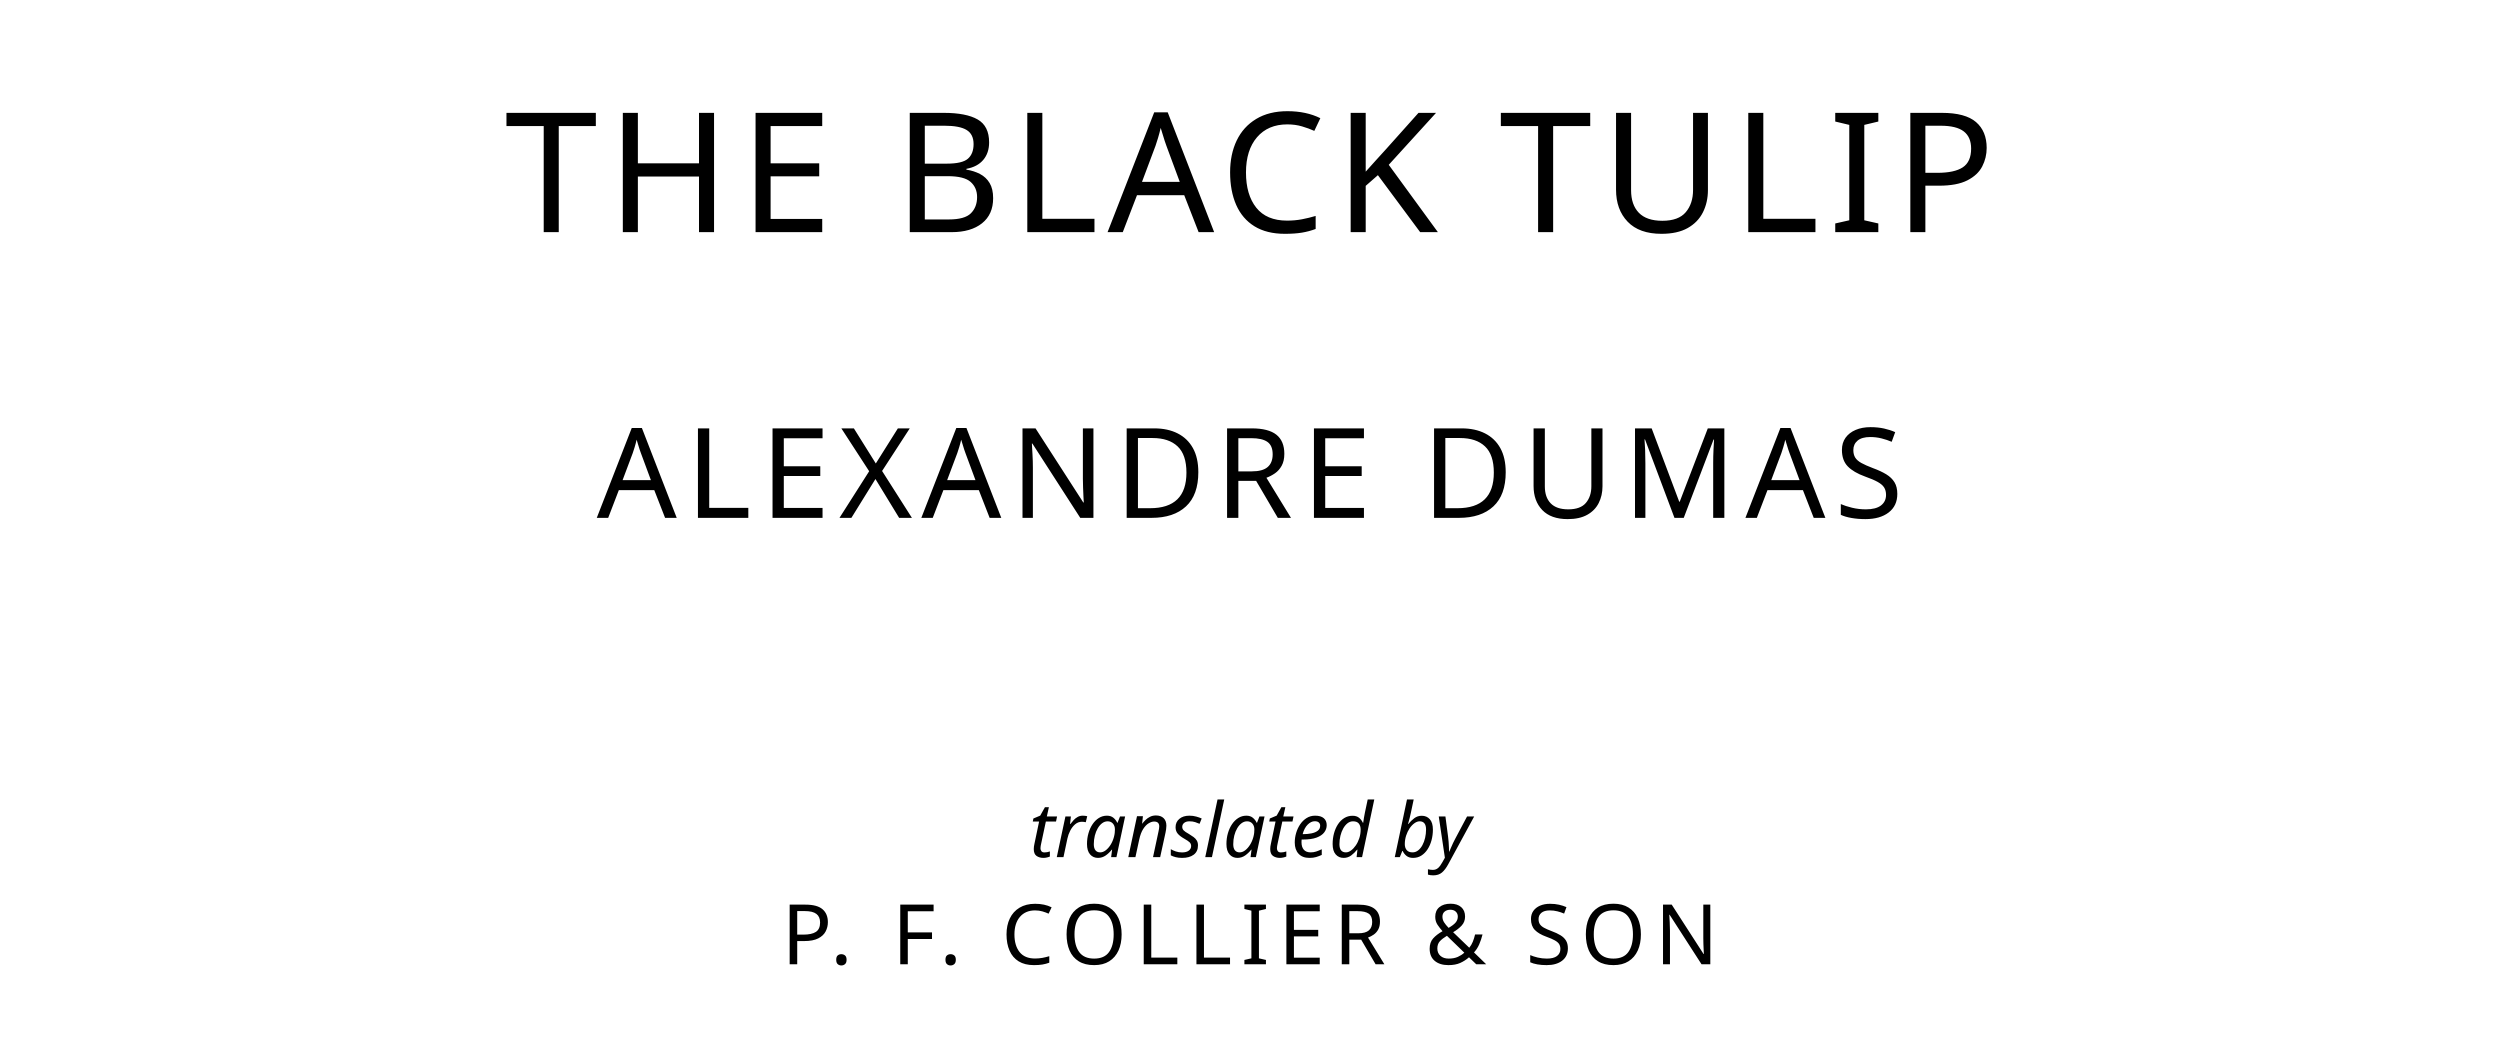
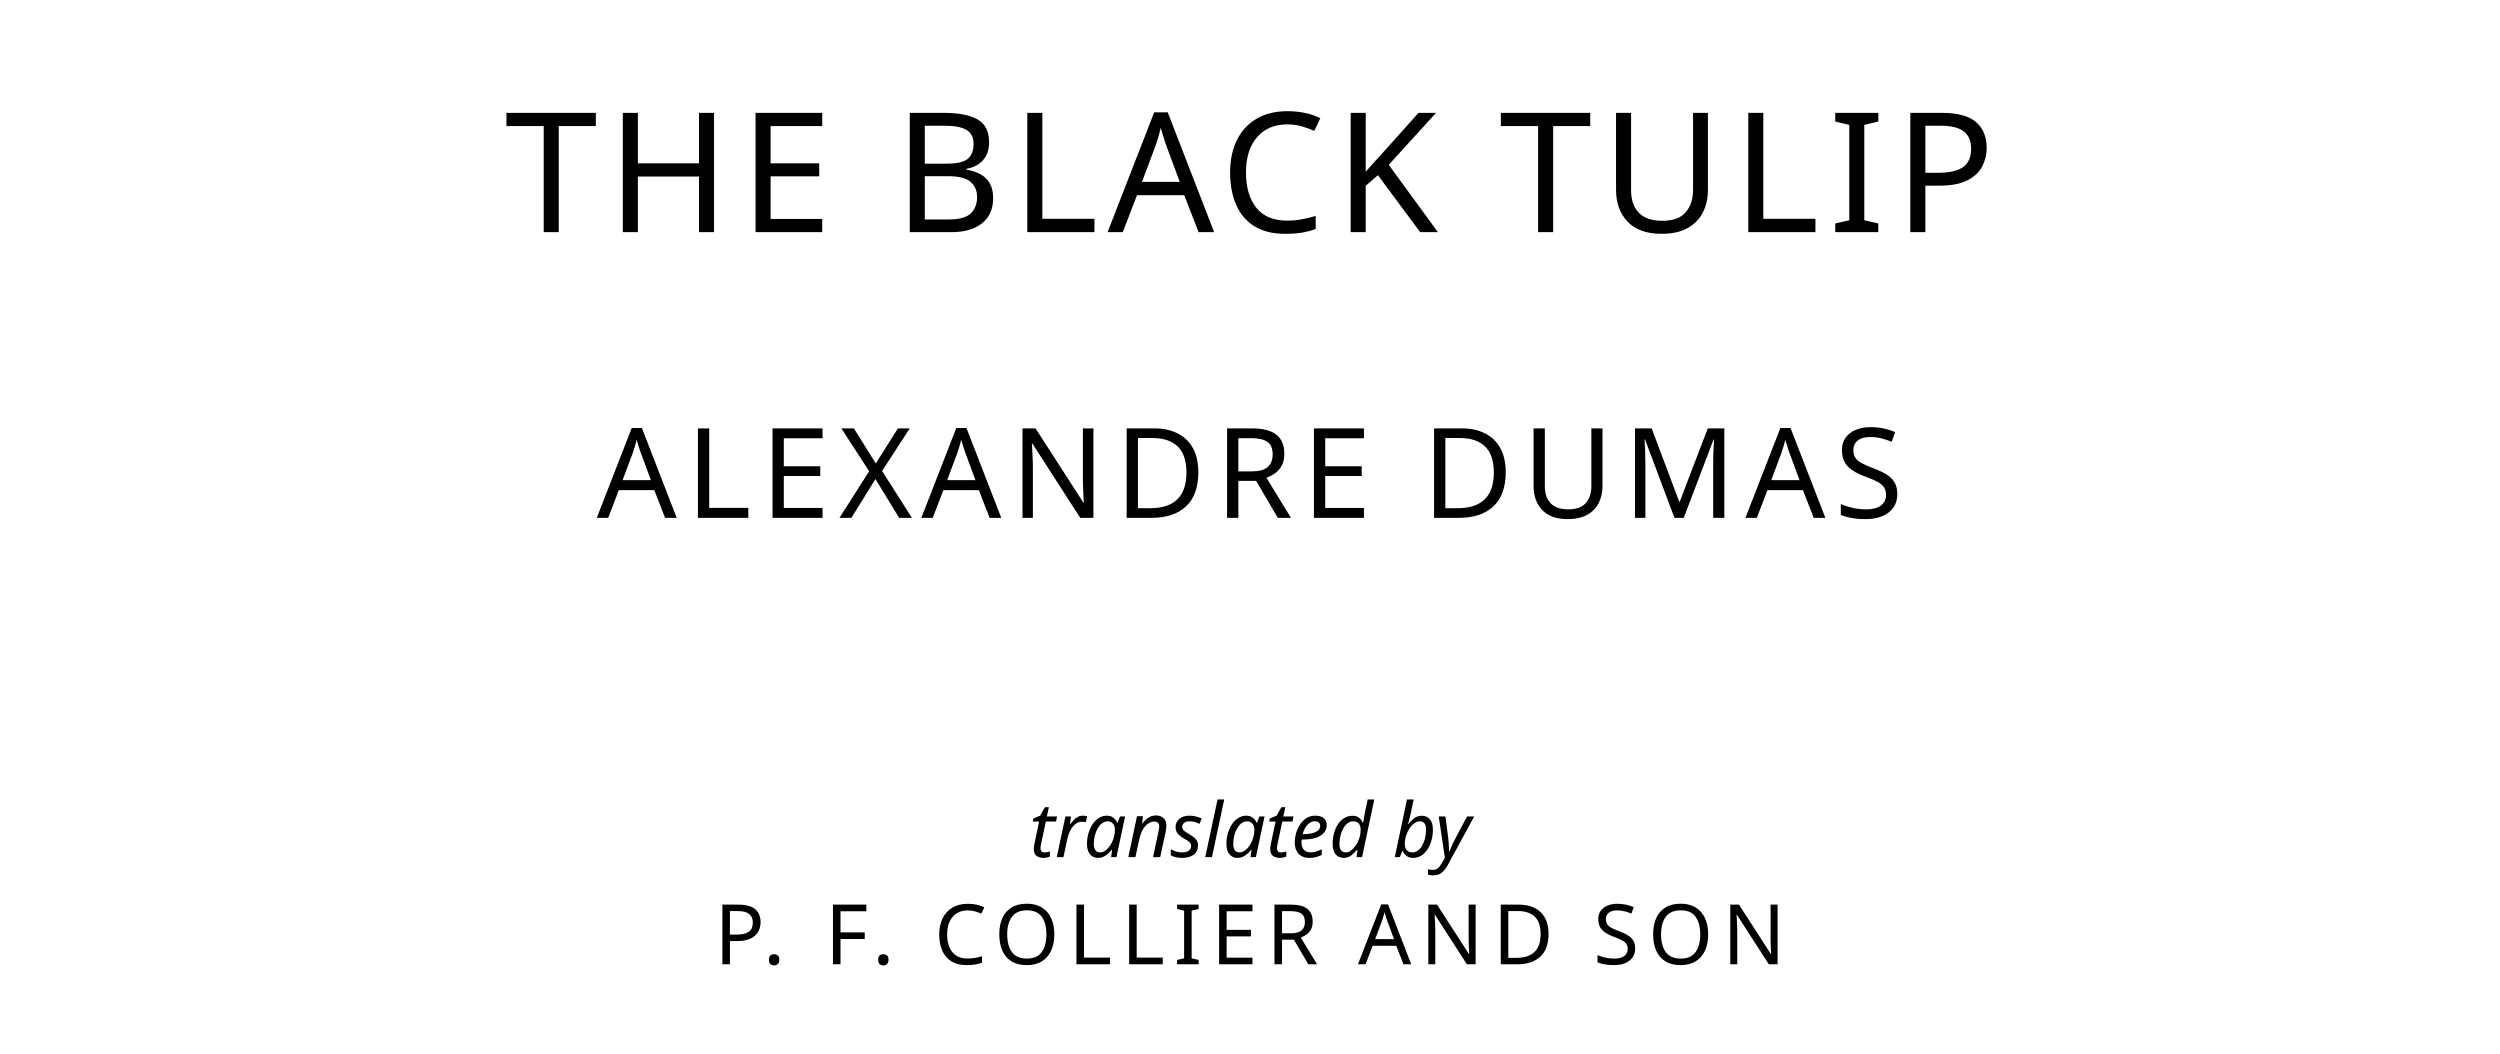
<svg xmlns="http://www.w3.org/2000/svg" version="1.1" viewBox="0 0 1400 590">
  <style type="text/css">
		text{
			font-family: "League Spartan";
			letter-spacing: 5px;
			text-anchor: middle;
		}

		.title{
			font-size: 93.567px;
		}

		.author{
			font-size: 70.175px;
		}

		.contributor-descriptor{
			font-family: "OFL Sorts Mill Goudy";
			font-size: 42.508px;
			font-style: italic;
			letter-spacing: 0;
		}

		.contributor{
			font-size: 46.784px;
		}
	</style>
  <text class="title" x="700" y="130">THE BLACK TULIP</text>
  <text class="author" x="700" y="290">ALEXANDRE DUMAS</text>
  <text class="contributor-descriptor" x="700" y="480">translated by</text>
-   <text class="contributor" x="700" y="540">P. F. COLLIER &amp; SON</text>
+   <text class="contributor" x="700" y="540">P. F. COLLIER AND SON</text>
</svg>
